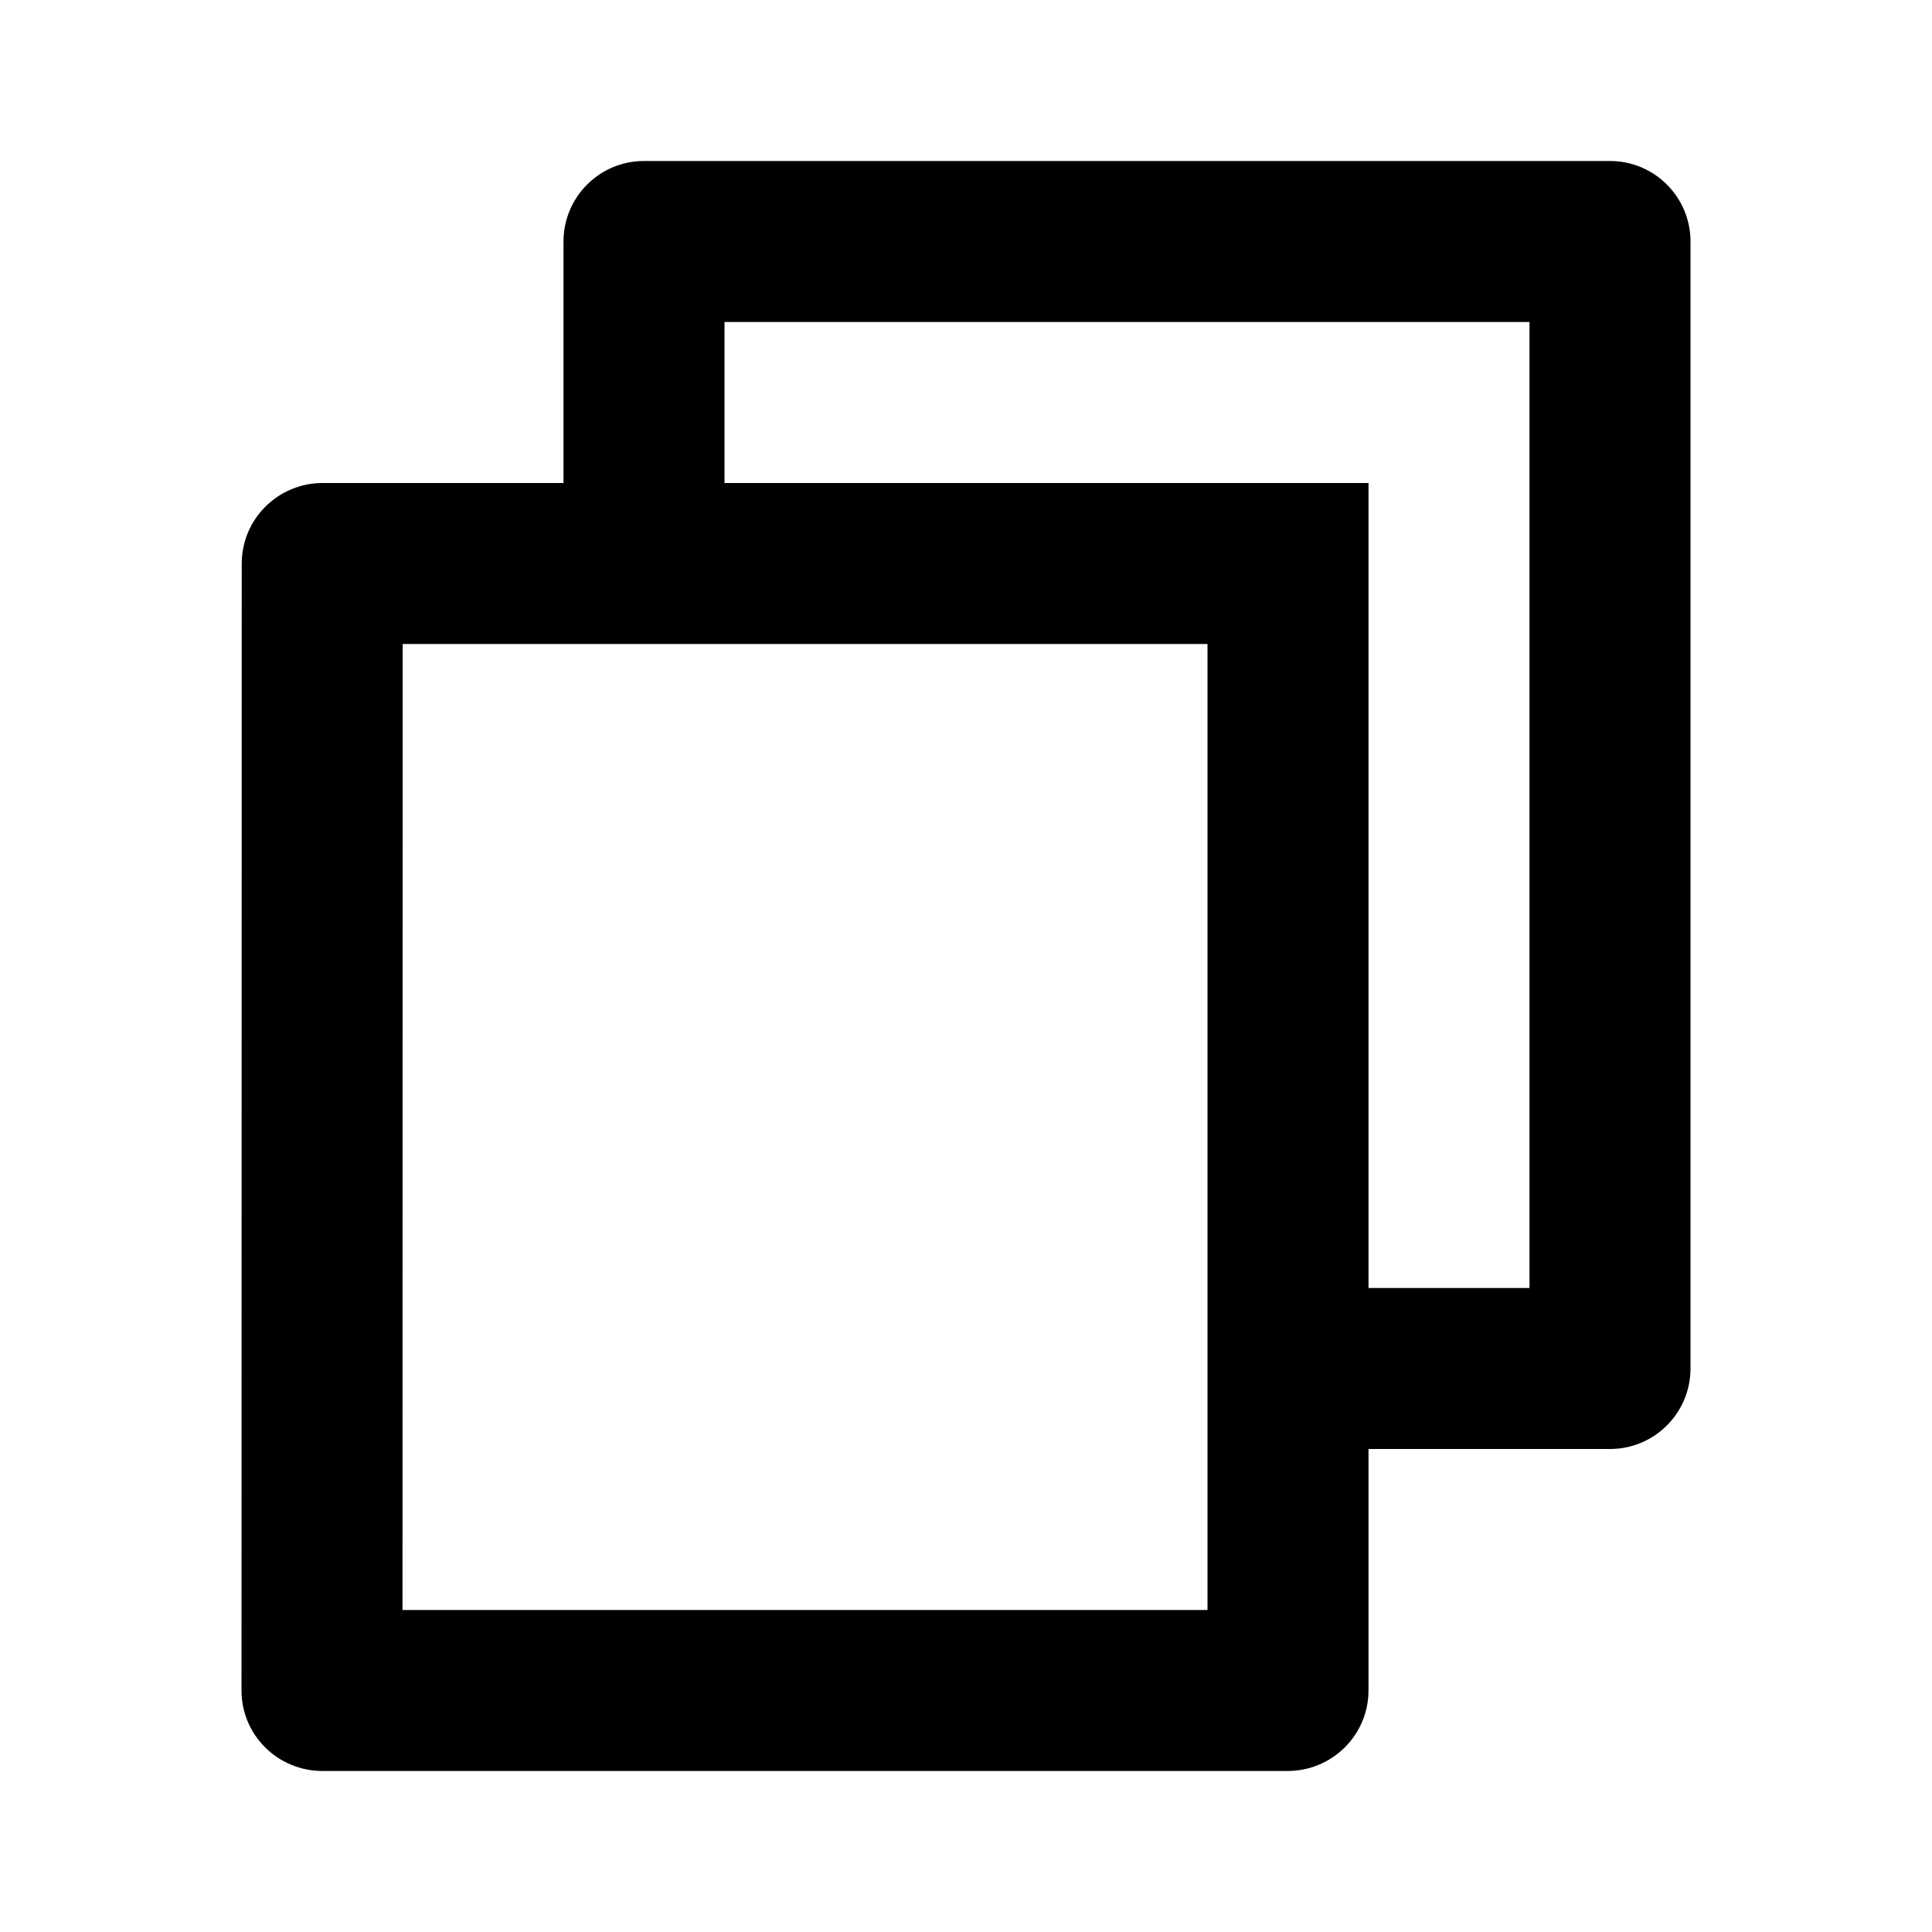
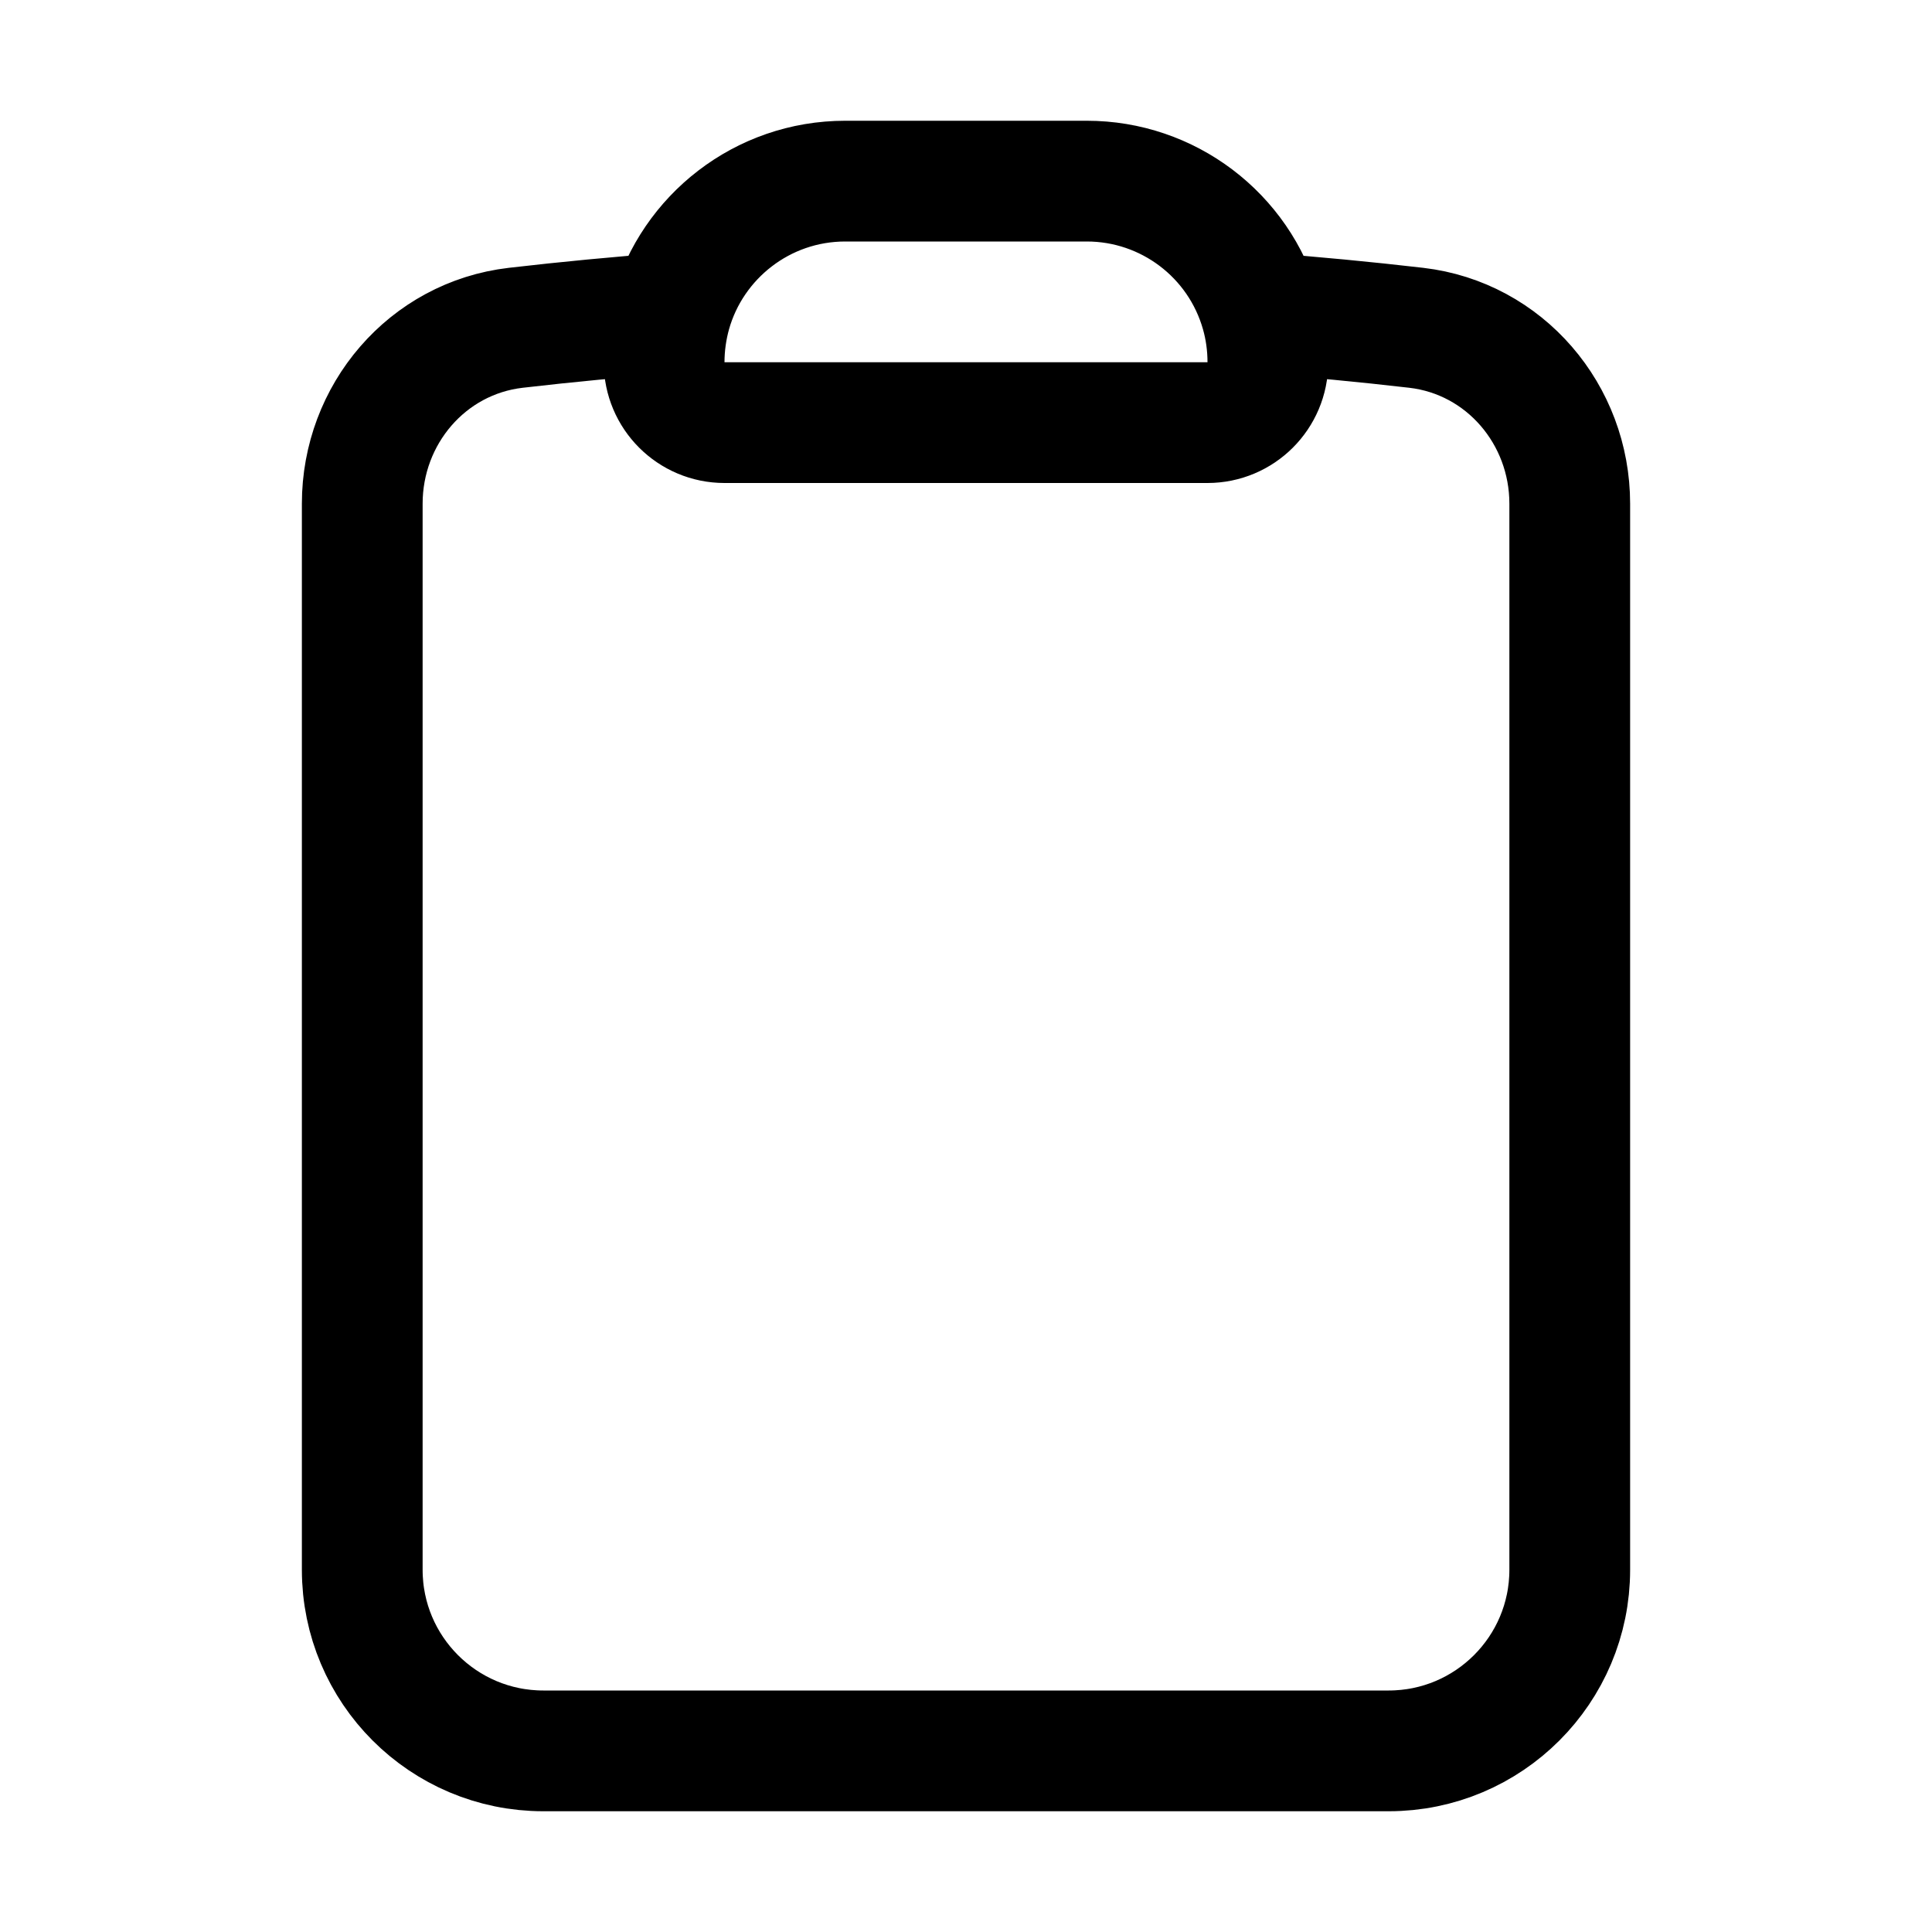
- <svg xmlns="http://www.w3.org/2000/svg" viewBox="0 0 24 24" width="24" height="24">
-   <path d="M7 6V3C7 2.448 7.448 2 8 2H20C20.552 2 21 2.448 21 3V17C21 17.552 20.552 18 20 18H17V20.999C17 21.552 16.55 22 15.993 22H4.007C3.451 22 3 21.555 3 20.999L3.003 7.001C3.003 6.448 3.453 6 4.009 6H7ZM5.002 8L5 20H15V8H5.002ZM9 6H17V16H19V4H9V6Z" fill="currentColor" />
+ <svg xmlns="http://www.w3.org/2000/svg" fill="none" viewBox="0 0 24 24" stroke-width="1.5" stroke="currentColor" class="w-6 h-6">
+   <path stroke-linecap="round" stroke-linejoin="round" d="M15.666 3.888A2.25 2.25 0 0013.5 2.25h-3c-1.03 0-1.9.693-2.166 1.638m7.332 0c.055.194.084.4.084.612v0a.75.75 0 01-.75.75H9a.75.75 0 01-.75-.75v0c0-.212.03-.418.084-.612m7.332 0c.646.049 1.288.11 1.927.184 1.1.128 1.907 1.077 1.907 2.185V19.5a2.25 2.25 0 01-2.25 2.25H6.75A2.25 2.25 0 014.5 19.5V6.257c0-1.108.806-2.057 1.907-2.185a48.208 48.208 0 011.927-.184" />
</svg>
